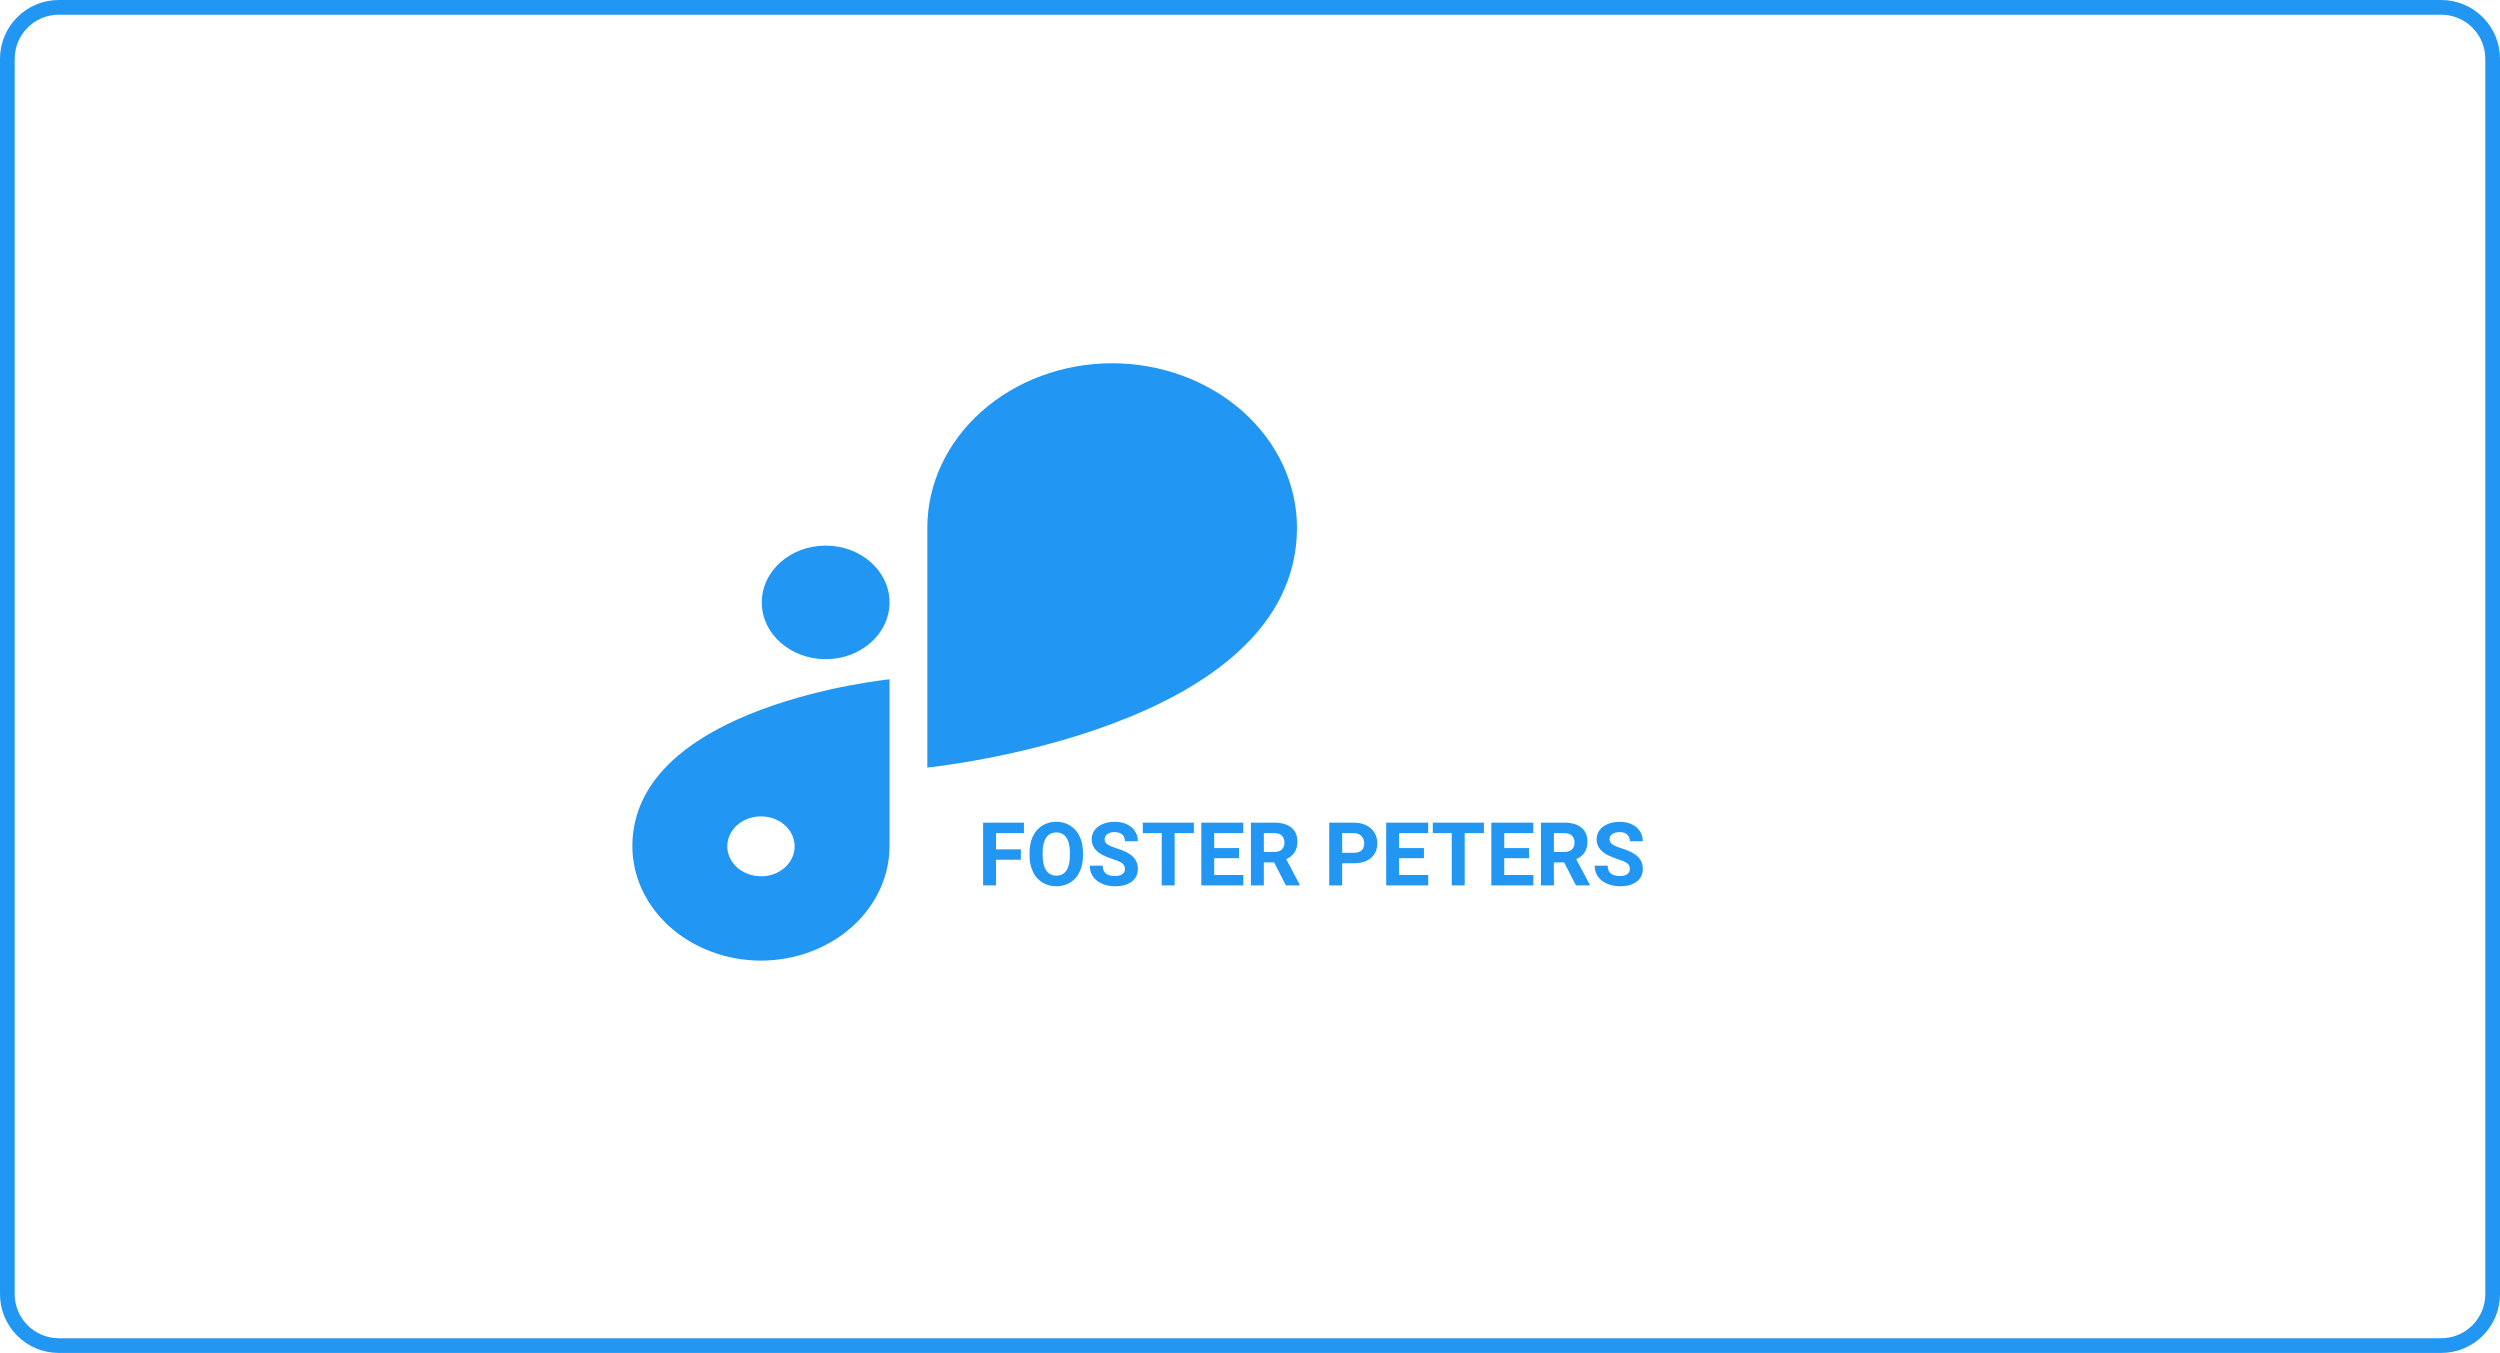
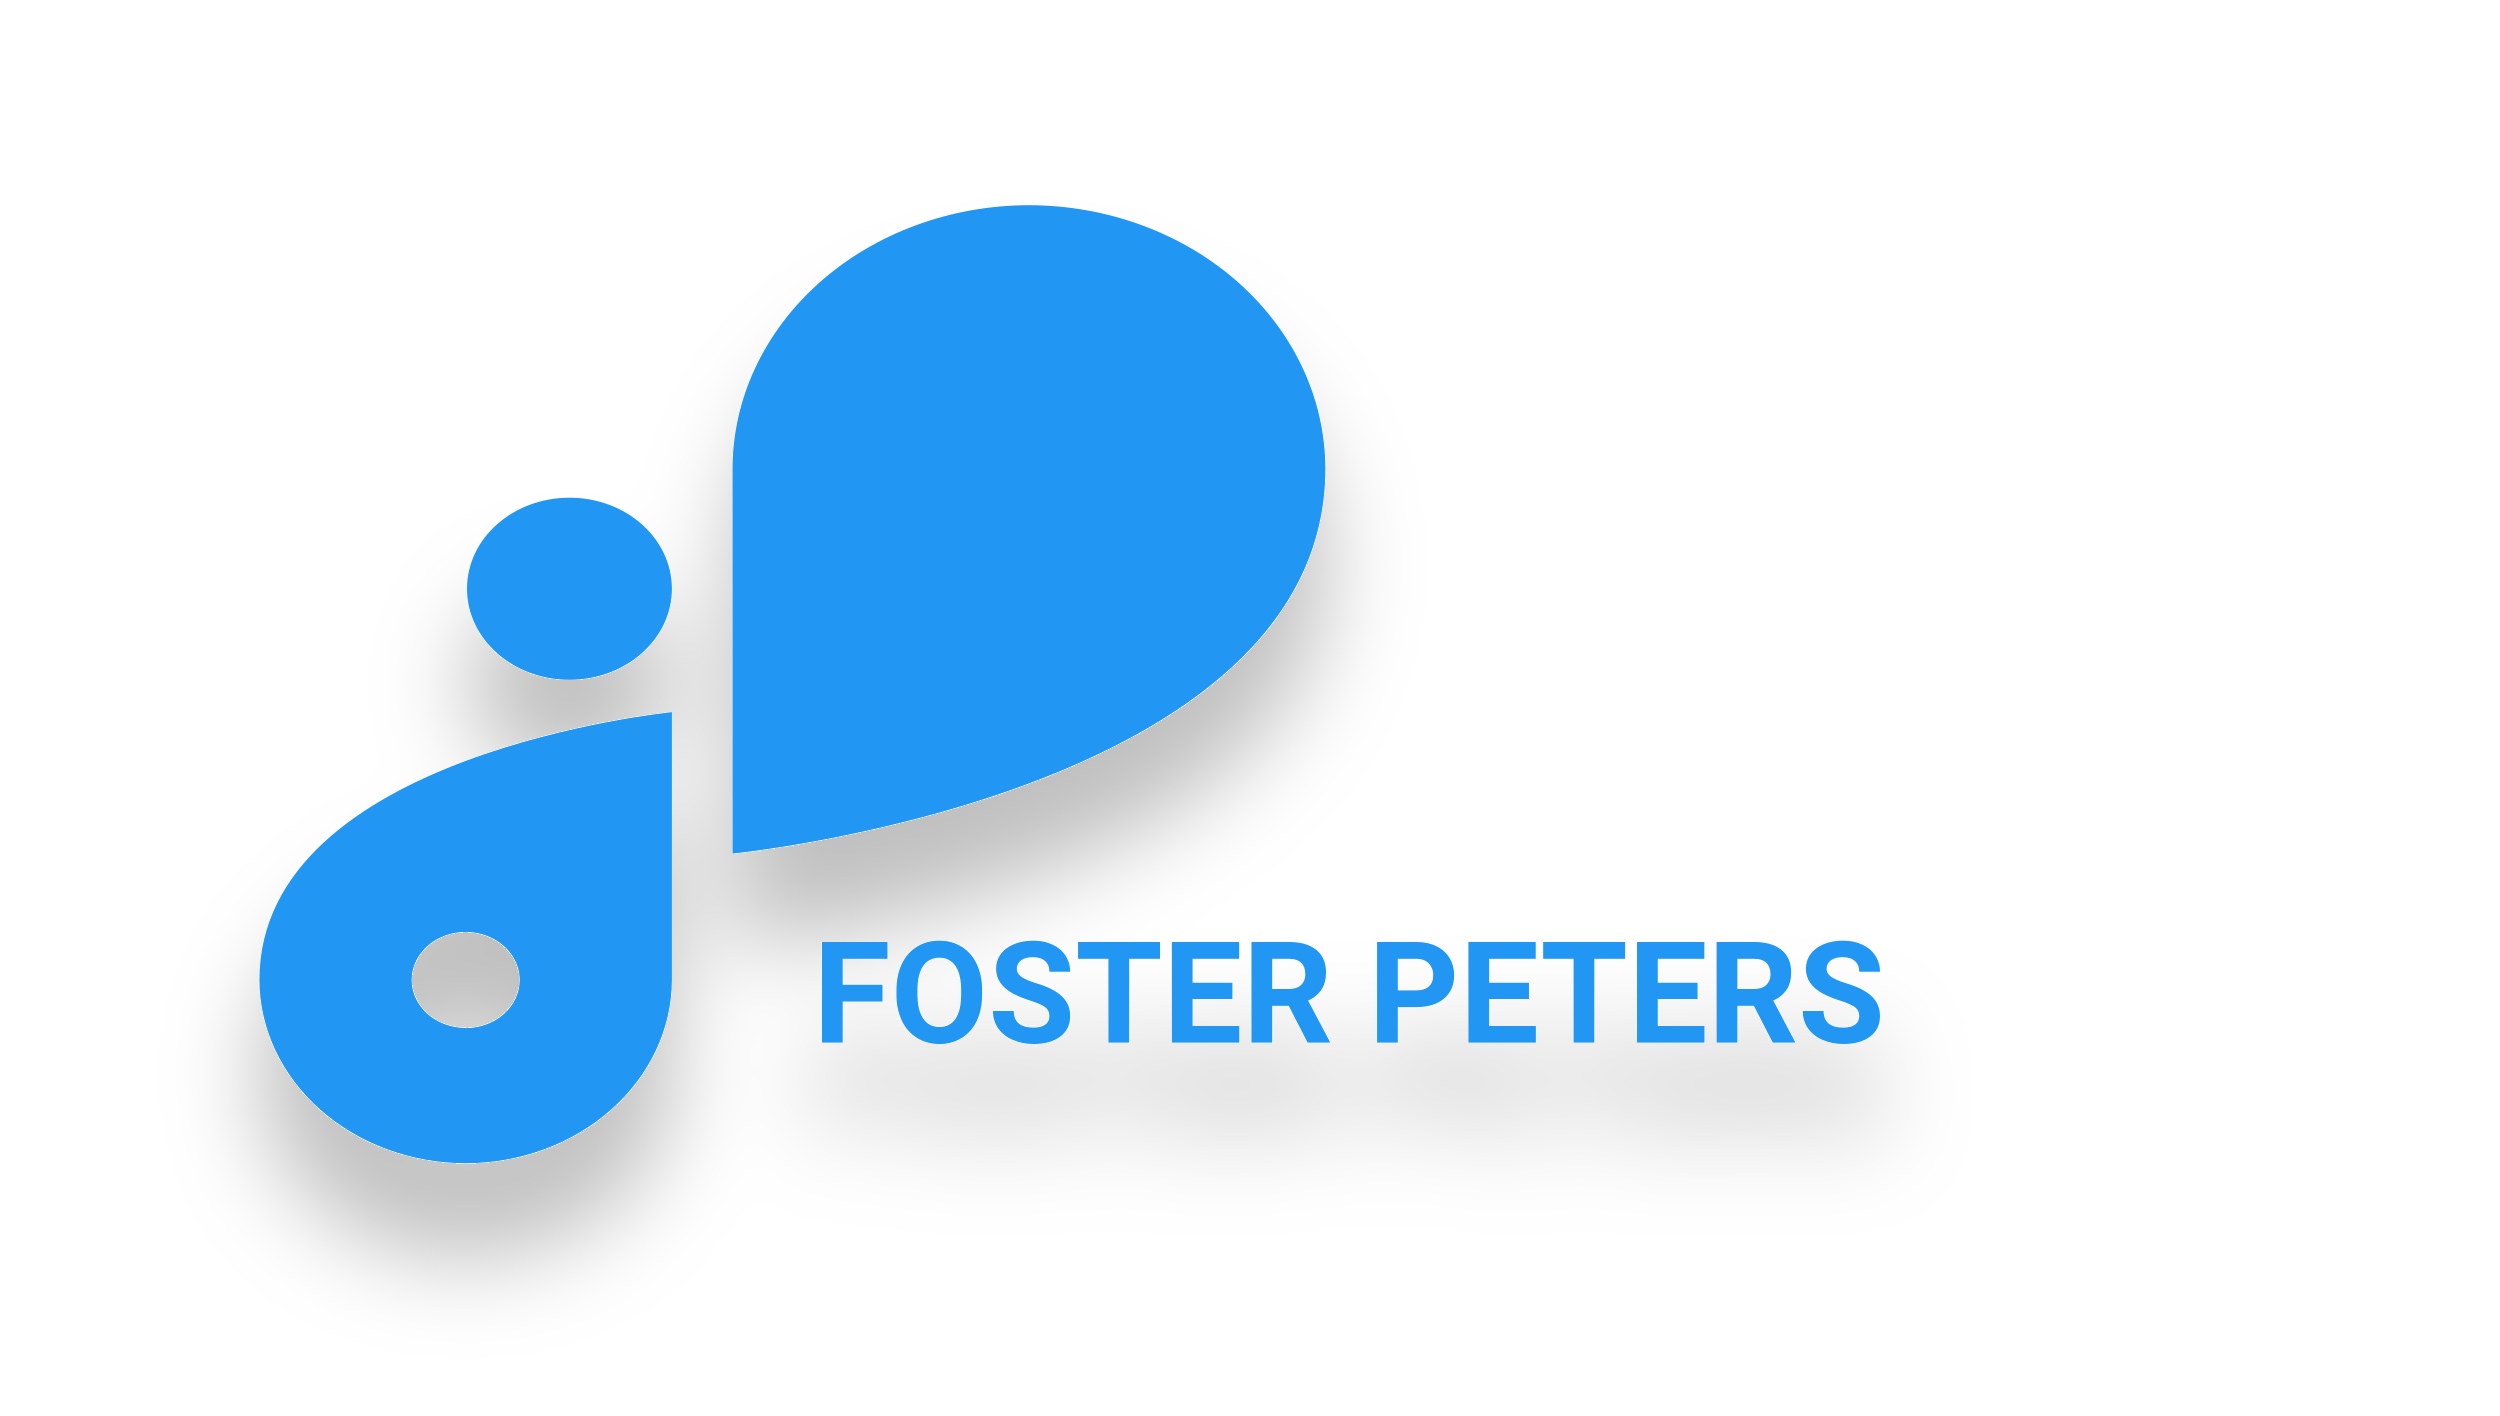
- <svg xmlns="http://www.w3.org/2000/svg" width="170" height="92" fill="none">
-   <rect x=".5" y=".5" width="169" height="91" rx="3.5" stroke="#2196F3" />
-   <path d="M56.146 37.103h-.003c-2.398 0-4.342 1.727-4.342 3.858v.003c0 2.131 1.944 3.859 4.342 3.859h.003c2.398 0 4.342-1.728 4.342-3.859v-.002c0-2.132-1.944-3.86-4.342-3.86ZM88.195 35.87c-.007-2.96-1.333-5.798-3.688-7.891-2.355-2.093-5.547-3.272-8.877-3.279-3.332.005-6.525 1.184-8.882 3.277-2.356 2.094-3.683 4.931-3.69 7.892v16.323s25.134-2.488 25.137-16.32v-.003ZM43 57.55c.006 2.06.93 4.033 2.568 5.49 1.638 1.456 3.859 2.277 6.176 2.283 2.317-.006 4.537-.827 6.176-2.283 1.638-1.456 2.562-3.429 2.568-5.488V46.194S43 47.927 43 57.55Zm8.744 2.034c-.453 0-.895-.119-1.272-.343a2.107 2.107 0 0 1-.843-.913 1.825 1.825 0 0 1-.13-1.175c.088-.395.306-.758.626-1.042.32-.285.728-.479 1.172-.557a2.558 2.558 0 0 1 1.324.115c.418.154.776.415 1.027.75.252.335.386.728.386 1.13.001.268-.057.534-.172.782a2.036 2.036 0 0 1-.496.662c-.212.19-.465.34-.744.443a2.539 2.539 0 0 1-.878.156v-.008ZM69.418 58.464H67.73v1.743h-.879V55.94h2.778v.712H67.73v1.102h1.688v.709Zm4.224-.293c0 .42-.074.788-.222 1.104-.149.317-.362.56-.64.733a1.755 1.755 0 0 1-.948.258c-.354 0-.67-.085-.947-.255a1.695 1.695 0 0 1-.644-.727 2.511 2.511 0 0 1-.231-1.09v-.21c0-.42.075-.79.225-1.108.152-.32.366-.566.642-.735.277-.172.593-.258.949-.258.355 0 .67.086.946.258.277.17.491.415.642.735.152.318.228.686.228 1.104v.19Zm-.89-.194c0-.447-.08-.787-.24-1.02a.783.783 0 0 0-.686-.348.782.782 0 0 0-.683.346c-.16.229-.241.564-.243 1.008v.208c0 .435.08.773.24 1.013.16.24.39.36.692.36a.775.775 0 0 0 .68-.345c.158-.232.238-.57.24-1.014v-.208Zm3.74 1.11a.447.447 0 0 0-.175-.38c-.117-.09-.328-.184-.633-.281a4.575 4.575 0 0 1-.723-.293c-.485-.262-.727-.615-.727-1.058 0-.23.065-.436.193-.615.131-.182.318-.323.56-.425.244-.101.518-.152.82-.152.305 0 .576.055.815.167.238.11.423.264.553.466.133.2.2.43.2.685h-.88c0-.195-.06-.347-.184-.454-.123-.11-.296-.164-.518-.164-.215 0-.382.046-.501.138a.426.426 0 0 0-.179.357c0 .139.07.255.208.349.14.093.347.181.618.263.5.15.864.337 1.093.56.228.222.343.5.343.832 0 .369-.14.66-.42.87-.278.209-.654.314-1.127.314-.328 0-.627-.06-.897-.18a1.438 1.438 0 0 1-.618-.494 1.27 1.27 0 0 1-.21-.727h.881c0 .47.281.706.844.706.209 0 .372-.042.49-.126a.418.418 0 0 0 .175-.357Zm4.691-2.434h-1.306v3.554h-.88v-3.554H77.71v-.712h3.474v.712Zm3.07 1.705h-1.687v1.143h1.98v.706h-2.859V55.94h2.854v.712h-1.975v1.017h1.688v.688Zm2.388.287h-.7v1.562h-.879V55.94h1.585c.504 0 .893.113 1.166.337.274.225.41.542.41.952 0 .291-.063.535-.19.73a1.282 1.282 0 0 1-.571.463l.922 1.743v.04h-.943l-.8-1.56Zm-.7-.712h.71c.22 0 .39-.055.512-.166a.607.607 0 0 0 .181-.466c0-.202-.057-.36-.172-.475-.114-.115-.288-.173-.525-.173h-.706v1.28Zm5.326.771v1.503h-.879V55.94h1.664c.32 0 .602.059.844.176.244.117.432.284.563.501.13.215.196.46.196.735 0 .418-.144.748-.43.99-.286.24-.681.361-1.187.361h-.77Zm0-.712h.785c.233 0 .41-.055.53-.164.124-.11.185-.266.185-.469a.704.704 0 0 0-.184-.507c-.123-.128-.293-.195-.51-.199h-.806v1.34Zm5.56.366H95.14v1.143h1.98v.706h-2.859V55.94h2.854v.712H95.14v1.017h1.688v.688Zm4.079-1.705h-1.307v3.554h-.879v-3.554h-1.289v-.712h3.475v.712Zm3.07 1.705h-1.687v1.143h1.98v.706h-2.859V55.94h2.853v.712h-1.974v1.017h1.687v.688Zm2.388.287h-.7v1.562h-.879V55.94h1.585c.504 0 .892.113 1.166.337.273.225.41.542.41.952 0 .291-.063.535-.19.73a1.284 1.284 0 0 1-.572.463l.923 1.743v.04h-.943l-.8-1.56Zm-.7-.712h.709c.22 0 .391-.055.512-.166.122-.114.182-.27.182-.466 0-.202-.058-.36-.173-.475-.113-.115-.288-.173-.524-.173h-.706v1.28Zm5.165 1.155a.448.448 0 0 0-.176-.381c-.117-.09-.328-.184-.633-.281a4.56 4.56 0 0 1-.723-.293c-.485-.262-.727-.615-.727-1.058 0-.23.064-.436.193-.615.131-.182.318-.323.56-.425.244-.101.518-.152.82-.152.305 0 .576.055.815.167.238.11.423.264.553.466.133.2.2.43.2.685h-.879c0-.195-.062-.347-.185-.454-.123-.11-.296-.164-.518-.164-.215 0-.382.046-.501.138a.424.424 0 0 0-.179.357c0 .139.069.255.208.349.141.093.347.181.618.263.5.15.864.337 1.093.56.228.222.343.5.343.832 0 .369-.14.66-.419.87-.28.209-.656.314-1.128.314-.328 0-.627-.06-.897-.18a1.444 1.444 0 0 1-.618-.494 1.268 1.268 0 0 1-.211-.727h.882c0 .47.281.706.844.706.209 0 .372-.042.489-.126a.419.419 0 0 0 .176-.357Z" fill="#2196F3" />
+ <svg xmlns="http://www.w3.org/2000/svg" width="106" height="60" fill="none">
+   <g filter="url(#a)" fill="#2196F3">
+     <path d="M24.146 21.103h-.003c-2.398 0-4.342 1.727-4.342 3.858v.003c0 2.131 1.944 3.859 4.342 3.859h.003c2.398 0 4.342-1.728 4.342-3.859v-.002c0-2.132-1.944-3.86-4.342-3.86ZM56.195 19.87c-.007-2.96-1.333-5.798-3.688-7.891C50.153 9.886 46.96 8.707 43.63 8.7c-3.332.005-6.526 1.184-8.882 3.277-2.356 2.094-3.682 4.931-3.69 7.892v16.323s25.134-2.488 25.137-16.32v-.003ZM11 41.55c.006 2.06.93 4.033 2.568 5.49 1.638 1.456 3.859 2.277 6.176 2.283 2.317-.006 4.537-.827 6.176-2.283 1.638-1.456 2.562-3.429 2.568-5.488V30.194S11 31.927 11 41.55Zm8.744 2.034c-.453 0-.895-.119-1.272-.343a2.107 2.107 0 0 1-.843-.913 1.825 1.825 0 0 1-.13-1.175c.088-.395.306-.758.626-1.042.32-.285.728-.479 1.172-.557a2.558 2.558 0 0 1 1.323.115c.419.154.776.415 1.028.75s.386.728.386 1.13c.001.268-.057.534-.172.782a2.036 2.036 0 0 1-.496.662c-.212.19-.465.34-.744.443a2.539 2.539 0 0 1-.878.156v-.008ZM37.418 42.464H35.73v1.743h-.879V39.94h2.778v.712H35.73v1.102h1.688v.709Zm4.224-.293c0 .42-.074.788-.222 1.104-.149.317-.362.56-.64.733a1.755 1.755 0 0 1-.948.258c-.354 0-.67-.085-.947-.255a1.695 1.695 0 0 1-.644-.727 2.511 2.511 0 0 1-.231-1.09v-.21c0-.42.075-.79.225-1.108.152-.32.366-.566.642-.735.277-.172.593-.258.949-.258.355 0 .67.086.946.258.278.17.491.415.642.735.152.318.228.686.228 1.104v.19Zm-.89-.194c0-.447-.08-.787-.24-1.02a.783.783 0 0 0-.686-.348.782.782 0 0 0-.683.346c-.16.229-.241.564-.243 1.008v.208c0 .435.08.773.24 1.013.16.24.39.36.692.36a.775.775 0 0 0 .68-.345c.158-.232.238-.57.24-1.014v-.208Zm3.74 1.11a.447.447 0 0 0-.175-.38c-.117-.09-.328-.184-.633-.281a4.575 4.575 0 0 1-.723-.293c-.485-.262-.727-.615-.727-1.058 0-.23.064-.436.193-.615.131-.182.318-.323.56-.425.244-.101.518-.152.82-.152.305 0 .576.055.815.167.238.11.423.264.553.466.133.2.2.43.2.685h-.88c0-.195-.06-.347-.184-.454-.123-.11-.296-.164-.518-.164-.215 0-.382.046-.501.138a.426.426 0 0 0-.179.357c0 .139.07.255.208.349.14.093.347.181.618.263.5.15.864.337 1.093.56.228.222.343.5.343.832 0 .369-.14.66-.42.87-.279.209-.654.314-1.127.314-.328 0-.627-.06-.897-.18a1.438 1.438 0 0 1-.618-.494 1.27 1.27 0 0 1-.21-.727h.881c0 .47.281.706.844.706.209 0 .372-.042.49-.126a.418.418 0 0 0 .175-.357Zm4.691-2.434h-1.306v3.554h-.88v-3.554H45.71v-.712h3.474v.712Zm3.07 1.705h-1.687v1.143h1.98v.706h-2.859V39.94h2.854v.712h-1.975v1.017h1.688v.688Zm2.388.287h-.7v1.562h-.879V39.94h1.585c.504 0 .893.113 1.166.337.274.225.41.542.41.952 0 .291-.063.535-.19.73a1.282 1.282 0 0 1-.571.463l.922 1.743v.04h-.943l-.8-1.56Zm-.7-.712h.71c.22 0 .39-.055.512-.166a.607.607 0 0 0 .181-.466c0-.202-.057-.36-.172-.475-.114-.115-.288-.173-.525-.173h-.706v1.28Zm5.326.771v1.503h-.879V39.94h1.664c.32 0 .602.059.844.176.244.117.432.284.563.501.13.215.196.46.196.735 0 .418-.144.748-.43.99-.286.24-.681.361-1.187.361h-.77Zm0-.712h.785c.233 0 .41-.055.53-.164.124-.11.185-.266.185-.469a.704.704 0 0 0-.184-.507c-.123-.128-.293-.195-.51-.199h-.806v1.34Zm5.56.366H63.14v1.143h1.98v.706h-2.859V39.94h2.854v.712H63.14v1.017h1.688v.688Zm4.079-1.705h-1.307v3.554h-.879v-3.554h-1.289v-.712h3.475v.712Zm3.07 1.705H70.29v1.143h1.98v.706h-2.86V39.94h2.854v.712H70.29v1.017h1.687v.688Zm2.388.287h-.7v1.562h-.88V39.94h1.586c.504 0 .892.113 1.166.337.273.225.41.542.41.952 0 .291-.064.535-.19.73a1.283 1.283 0 0 1-.572.463l.923 1.743v.04h-.943l-.8-1.56Zm-.7-.712h.709c.22 0 .391-.055.512-.166a.607.607 0 0 0 .182-.466c0-.202-.057-.36-.173-.475-.113-.115-.288-.173-.524-.173h-.706v1.28Zm5.165 1.155a.447.447 0 0 0-.176-.381c-.117-.09-.328-.184-.633-.281a4.57 4.57 0 0 1-.723-.293c-.485-.262-.727-.615-.727-1.058 0-.23.065-.436.193-.615.131-.182.318-.323.56-.425.244-.101.518-.152.82-.152.305 0 .576.055.815.167.238.11.423.264.553.466.133.2.2.43.2.685h-.88c0-.195-.06-.347-.184-.454-.123-.11-.296-.164-.518-.164-.215 0-.382.046-.501.138a.426.426 0 0 0-.18.357c0 .139.07.255.209.349.14.093.347.181.618.263.5.15.864.337 1.093.56.228.222.343.5.343.832 0 .369-.14.66-.42.87-.279.209-.655.314-1.127.314-.328 0-.627-.06-.897-.18a1.438 1.438 0 0 1-.618-.494 1.27 1.27 0 0 1-.21-.727h.881c0 .47.281.706.844.706.209 0 .372-.042.489-.126a.418.418 0 0 0 .176-.357Z" />
+   </g>
+   <defs>
+     <filter id="a" x="-4" y="0" width="114" height="68" filterUnits="userSpaceOnUse" color-interpolation-filters="sRGB">
+       <feFlood flood-opacity="0" result="BackgroundImageFix" />
+       <feColorMatrix in="SourceAlpha" values="0 0 0 0 0 0 0 0 0 0 0 0 0 0 0 0 0 0 127 0" result="hardAlpha" />
+       <feOffset dy="4" />
+       <feGaussianBlur stdDeviation="2" />
+       <feComposite in2="hardAlpha" operator="out" />
+       <feColorMatrix values="0 0 0 0 0 0 0 0 0 0 0 0 0 0 0 0 0 0 0.25 0" />
+       <feBlend in2="BackgroundImageFix" result="effect1_dropShadow_1_814" />
+       <feBlend in="SourceGraphic" in2="effect1_dropShadow_1_814" result="shape" />
+     </filter>
+   </defs>
</svg>
